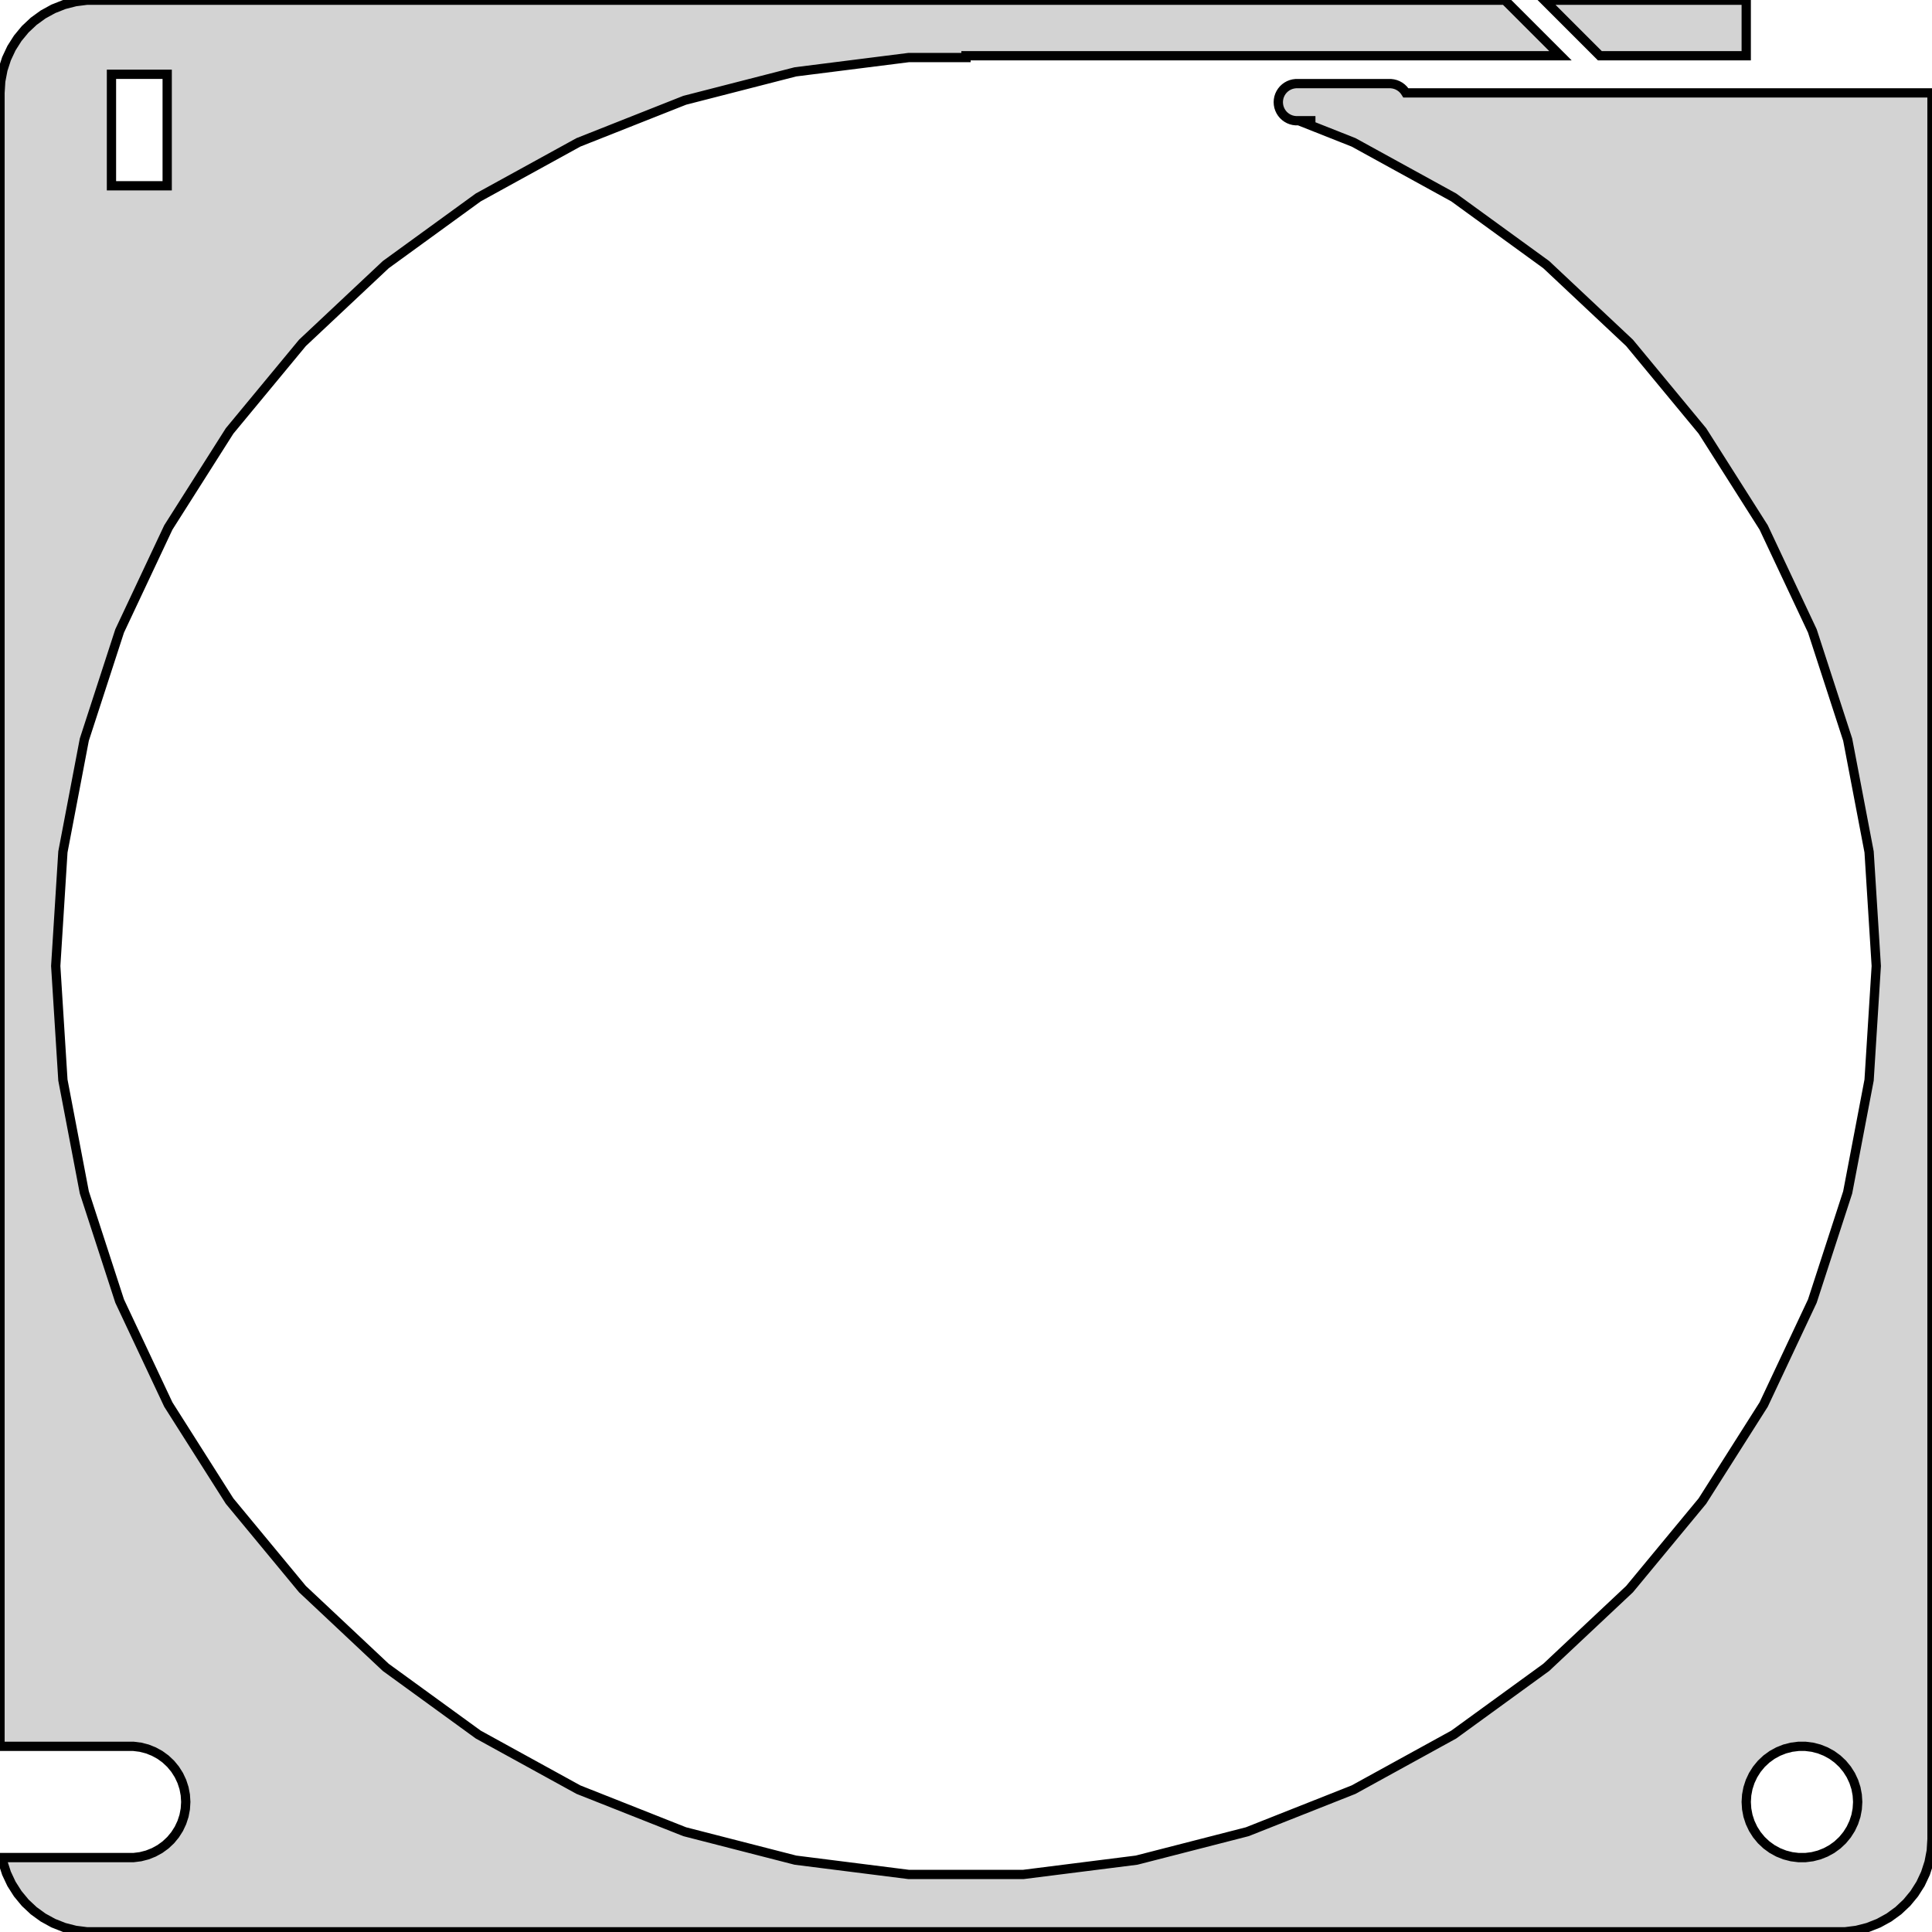
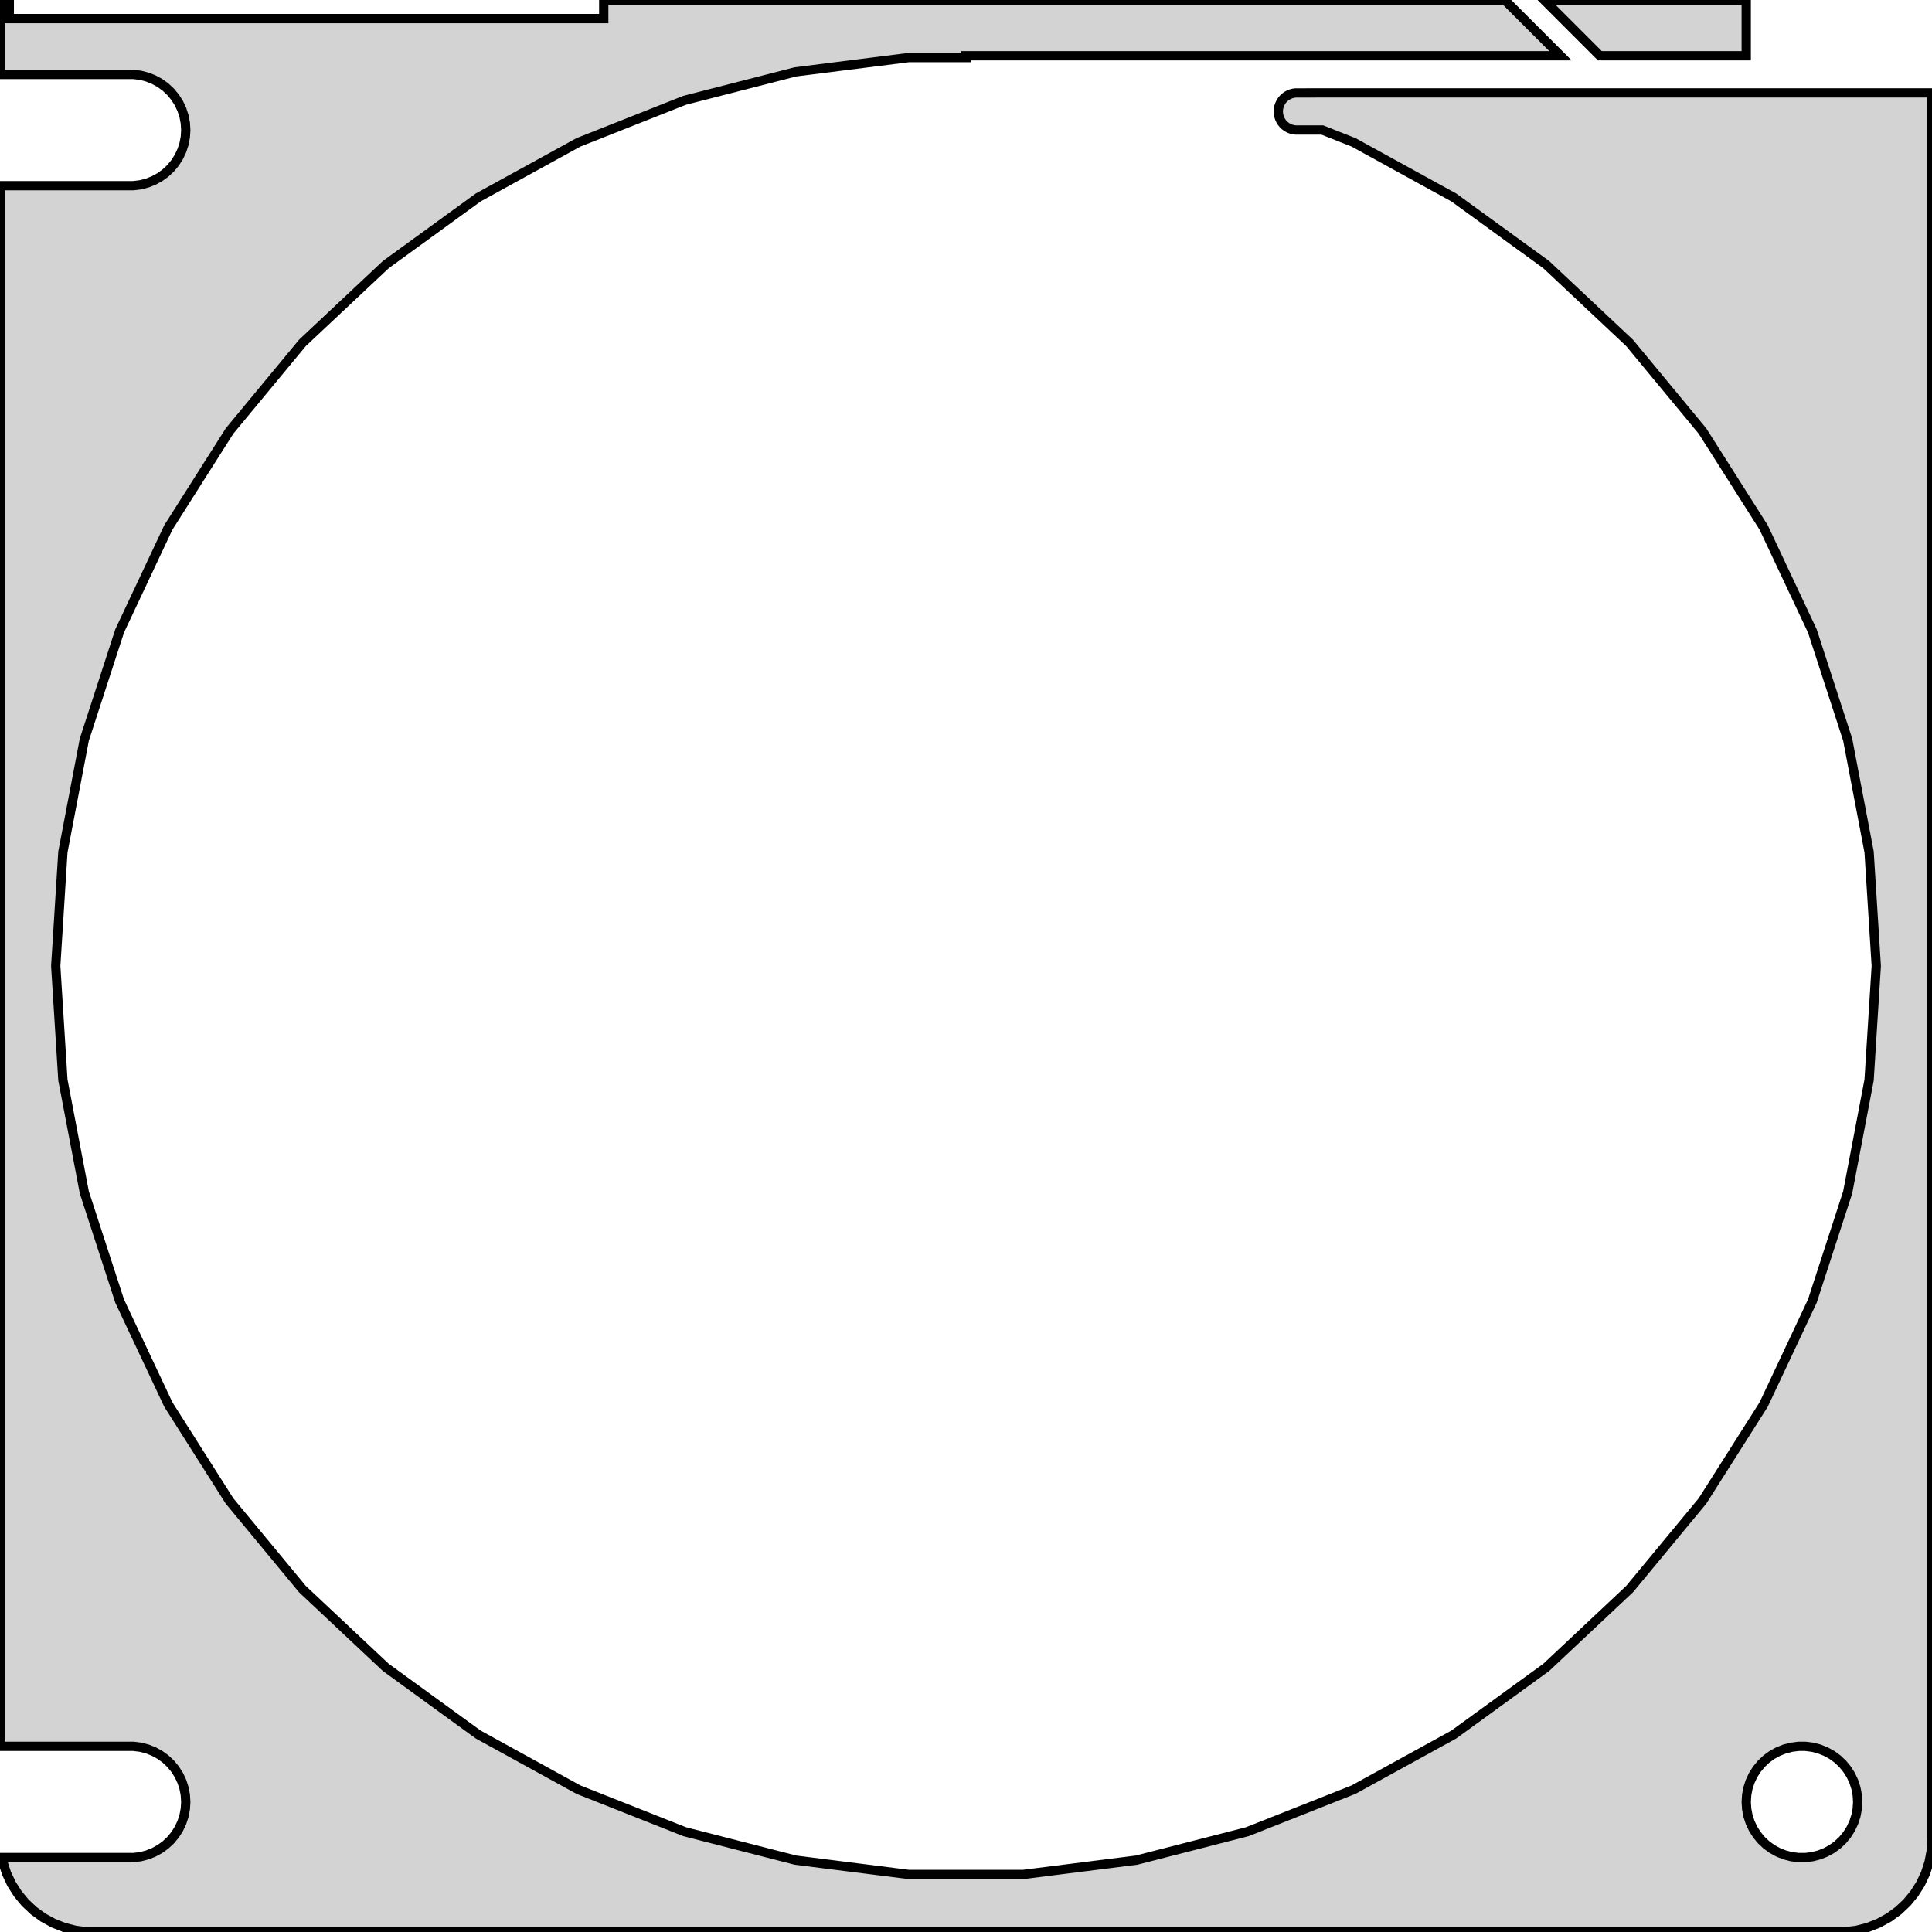
<svg xmlns="http://www.w3.org/2000/svg" width="104mm" height="104mm" viewBox="-52 -280 104 104" version="1.1">
-   <path d=" M 42,-279.99 L 31.131,-279.99 L 34.121,-277 L 42,-277 z M 47.937,-176.089 L 48.545,-176.245 L 49.129,-176.476 L 49.679,-176.778 L 50.187,-177.147 L 50.645,-177.577  L 51.045,-178.061 L 51.382,-178.591 L 51.649,-179.159 L 51.843,-179.757 L 51.961,-180.373 L 52,-181  L 52,-275 L 23.676,-275 L 23.62,-275.088 L 23.54,-275.185 L 23.448,-275.271 L 23.347,-275.344  L 23.237,-275.405 L 23.12,-275.451 L 22.998,-275.482 L 22.874,-275.498 L 17.748,-275.498 L 17.624,-275.482  L 17.502,-275.451 L 17.385,-275.405 L 17.275,-275.344 L 17.174,-275.271 L 17.082,-275.185 L 17.002,-275.088  L 16.935,-274.982 L 16.881,-274.868 L 16.842,-274.749 L 16.819,-274.625 L 16.811,-274.5 L 16.819,-274.375  L 16.842,-274.251 L 16.881,-274.132 L 16.935,-274.018 L 17.002,-273.912 L 17.082,-273.815 L 17.174,-273.729  L 17.275,-273.656 L 17.385,-273.595 L 17.502,-273.549 L 17.624,-273.518 L 17.748,-273.502 L 18.561,-273.502  L 18.561,-273.5 L 17.925,-273.5 L 20.863,-272.337 L 26.256,-269.372 L 31.234,-265.755 L 35.719,-261.543  L 39.642,-256.801 L 42.939,-251.606 L 45.559,-246.038 L 47.461,-240.186 L 48.614,-234.141 L 49,-228  L 48.614,-221.859 L 47.461,-215.814 L 45.559,-209.962 L 42.939,-204.394 L 39.642,-199.199 L 35.719,-194.457  L 31.234,-190.245 L 26.256,-186.628 L 20.863,-183.663 L 15.142,-181.398 L 9.182,-179.868 L 3.077,-179.097  L -3.077,-179.097 L -9.182,-179.868 L -15.142,-181.398 L -20.863,-183.663 L -26.256,-186.628 L -31.234,-190.245  L -35.719,-194.457 L -39.642,-199.199 L -42.939,-204.394 L -45.559,-209.962 L -47.461,-215.814 L -48.614,-221.859  L -49,-228 L -48.614,-234.141 L -47.461,-240.186 L -45.559,-246.038 L -42.939,-251.606 L -39.642,-256.801  L -35.719,-261.543 L -31.234,-265.755 L -26.256,-269.372 L -20.863,-272.337 L -15.142,-274.602 L -9.182,-276.132  L -3.077,-276.903 L 0,-276.903 L 0,-277 L 32,-277 L 29.01,-279.99 L -47.314,-279.99  L -47.937,-279.911 L -48.545,-279.755 L -49.129,-279.524 L -49.679,-279.222 L -50.187,-278.853 L -50.645,-278.423  L -51.045,-277.939 L -51.382,-277.409 L -51.649,-276.841 L -51.843,-276.243 L -51.961,-275.627 L -52,-275  L -52,-185.994 L -44.812,-185.994 L -44.438,-185.947 L -44.073,-185.853 L -43.723,-185.714 L -43.392,-185.533  L -43.088,-185.312 L -42.813,-185.054 L -42.573,-184.763 L -42.371,-184.445 L -42.211,-184.104 L -42.094,-183.746  L -42.024,-183.376 L -42,-183 L -42.024,-182.624 L -42.094,-182.254 L -42.211,-181.896 L -42.371,-181.555  L -42.573,-181.237 L -42.813,-180.946 L -43.088,-180.688 L -43.392,-180.467 L -43.723,-180.286 L -44.073,-180.147  L -44.438,-180.053 L -44.812,-180.006 L -51.891,-180.006 L -51.843,-179.757 L -51.649,-179.159 L -51.382,-178.591  L -51.045,-178.061 L -50.645,-177.577 L -50.187,-177.147 L -49.679,-176.778 L -49.129,-176.476 L -48.545,-176.245  L -47.937,-176.089 L -47.314,-176.01 L 47.314,-176.01 z M -46,-270 L -46,-276 L -43,-276 L -43,-270 z M 44.812,-180.006 L 44.438,-180.053 L 44.073,-180.147 L 43.723,-180.286 L 43.392,-180.467 L 43.088,-180.688  L 42.813,-180.946 L 42.573,-181.237 L 42.371,-181.555 L 42.211,-181.896 L 42.094,-182.254 L 42.024,-182.624  L 42,-183 L 42.024,-183.376 L 42.094,-183.746 L 42.211,-184.104 L 42.371,-184.445 L 42.573,-184.763  L 42.813,-185.054 L 43.088,-185.312 L 43.392,-185.533 L 43.723,-185.714 L 44.073,-185.853 L 44.438,-185.947  L 44.812,-185.994 L 45.188,-185.994 L 45.562,-185.947 L 45.927,-185.853 L 46.277,-185.714 L 46.608,-185.533  L 46.912,-185.312 L 47.187,-185.054 L 47.427,-184.763 L 47.629,-184.445 L 47.789,-184.104 L 47.906,-183.746  L 47.976,-183.376 L 48,-183 L 47.976,-182.624 L 47.906,-182.254 L 47.789,-181.896 L 47.629,-181.555  L 47.427,-181.237 L 47.187,-180.946 L 46.912,-180.688 L 46.608,-180.467 L 46.277,-180.286 L 45.927,-180.147  L 45.562,-180.053 L 45.188,-180.006 z " stroke="black" fill="lightgray" stroke-width="0.5" />
+   <path d=" M 47.937,-176.089 L 48.545,-176.245 L 49.129,-176.476 L 49.679,-176.778 L 50.187,-177.147 L 50.645,-177.577  L 51.045,-178.061 L 51.382,-178.591 L 51.649,-179.159 L 51.843,-179.757 L 51.961,-180.373 L 52,-181  L 52,-275 L 18.561,-275 L 18.561,-274.998 L 17.748,-274.998 L 17.624,-274.982 L 17.502,-274.951  L 17.385,-274.905 L 17.275,-274.844 L 17.174,-274.771 L 17.082,-274.685 L 17.002,-274.588 L 16.935,-274.482  L 16.881,-274.368 L 16.842,-274.249 L 16.819,-274.125 L 16.811,-274 L 16.819,-273.875 L 16.842,-273.751  L 16.881,-273.632 L 16.935,-273.518 L 17.002,-273.412 L 17.082,-273.315 L 17.174,-273.229 L 17.275,-273.156  L 17.385,-273.095 L 17.502,-273.049 L 17.624,-273.018 L 17.748,-273.002 L 19.182,-273.002 L 20.863,-272.337  L 26.256,-269.372 L 31.234,-265.755 L 35.719,-261.543 L 39.642,-256.801 L 42.939,-251.606 L 45.559,-246.038  L 47.461,-240.186 L 48.614,-234.141 L 49,-228 L 48.614,-221.859 L 47.461,-215.814 L 45.559,-209.962  L 42.939,-204.394 L 39.642,-199.199 L 35.719,-194.457 L 31.234,-190.245 L 26.256,-186.628 L 20.863,-183.663  L 15.142,-181.398 L 9.182,-179.868 L 3.077,-179.097 L -3.077,-179.097 L -9.182,-179.868 L -15.142,-181.398  L -20.863,-183.663 L -26.256,-186.628 L -31.234,-190.245 L -35.719,-194.457 L -39.642,-199.199 L -42.939,-204.394  L -45.559,-209.962 L -47.461,-215.814 L -48.614,-221.859 L -49,-228 L -48.614,-234.141 L -47.461,-240.186  L -45.559,-246.038 L -42.939,-251.606 L -39.642,-256.801 L -35.719,-261.543 L -31.234,-265.755 L -26.256,-269.372  L -20.863,-272.337 L -15.142,-274.602 L -9.182,-276.132 L -3.077,-276.903 L 0,-276.903 L 0,-277  L 32,-277 L 29.01,-279.99 L -19.5,-279.99 L -19.5,-279 L -51.5,-279 L -51.5,-280  L -52,-280 L -52,-275.994 L -44.812,-275.994 L -44.438,-275.947 L -44.073,-275.853 L -43.723,-275.714  L -43.392,-275.533 L -43.088,-275.312 L -42.813,-275.054 L -42.573,-274.763 L -42.371,-274.445 L -42.211,-274.104  L -42.094,-273.746 L -42.024,-273.376 L -42,-273 L -42.024,-272.624 L -42.094,-272.254 L -42.211,-271.896  L -42.371,-271.555 L -42.573,-271.237 L -42.813,-270.946 L -43.088,-270.688 L -43.392,-270.467 L -43.723,-270.286  L -44.073,-270.147 L -44.438,-270.053 L -44.812,-270.006 L -52,-270.006 L -52,-185.994 L -44.812,-185.994  L -44.438,-185.947 L -44.073,-185.853 L -43.723,-185.714 L -43.392,-185.533 L -43.088,-185.312 L -42.813,-185.054  L -42.573,-184.763 L -42.371,-184.445 L -42.211,-184.104 L -42.094,-183.746 L -42.024,-183.376 L -42,-183  L -42.024,-182.624 L -42.094,-182.254 L -42.211,-181.896 L -42.371,-181.555 L -42.573,-181.237 L -42.813,-180.946  L -43.088,-180.688 L -43.392,-180.467 L -43.723,-180.286 L -44.073,-180.147 L -44.438,-180.053 L -44.812,-180.006  L -51.891,-180.006 L -51.843,-179.757 L -51.649,-179.159 L -51.382,-178.591 L -51.045,-178.061 L -50.645,-177.577  L -50.187,-177.147 L -49.679,-176.778 L -49.129,-176.476 L -48.545,-176.245 L -47.937,-176.089 L -47.314,-176.01  L 47.314,-176.01 z M 44.812,-180.006 L 44.438,-180.053 L 44.073,-180.147 L 43.723,-180.286 L 43.392,-180.467 L 43.088,-180.688  L 42.813,-180.946 L 42.573,-181.237 L 42.371,-181.555 L 42.211,-181.896 L 42.094,-182.254 L 42.024,-182.624  L 42,-183 L 42.024,-183.376 L 42.094,-183.746 L 42.211,-184.104 L 42.371,-184.445 L 42.573,-184.763  L 42.813,-185.054 L 43.088,-185.312 L 43.392,-185.533 L 43.723,-185.714 L 44.073,-185.853 L 44.438,-185.947  L 44.812,-185.994 L 45.188,-185.994 L 45.562,-185.947 L 45.927,-185.853 L 46.277,-185.714 L 46.608,-185.533  L 46.912,-185.312 L 47.187,-185.054 L 47.427,-184.763 L 47.629,-184.445 L 47.789,-184.104 L 47.906,-183.746  L 47.976,-183.376 L 48,-183 L 47.976,-182.624 L 47.906,-182.254 L 47.789,-181.896 L 47.629,-181.555  L 47.427,-181.237 L 47.187,-180.946 L 46.912,-180.688 L 46.608,-180.467 L 46.277,-180.286 L 45.927,-180.147  L 45.562,-180.053 L 45.188,-180.006 z M 42,-279.99 L 31.131,-279.99 L 34.121,-277 L 42,-277 z " stroke="black" fill="lightgray" stroke-width="0.5" />
</svg>
